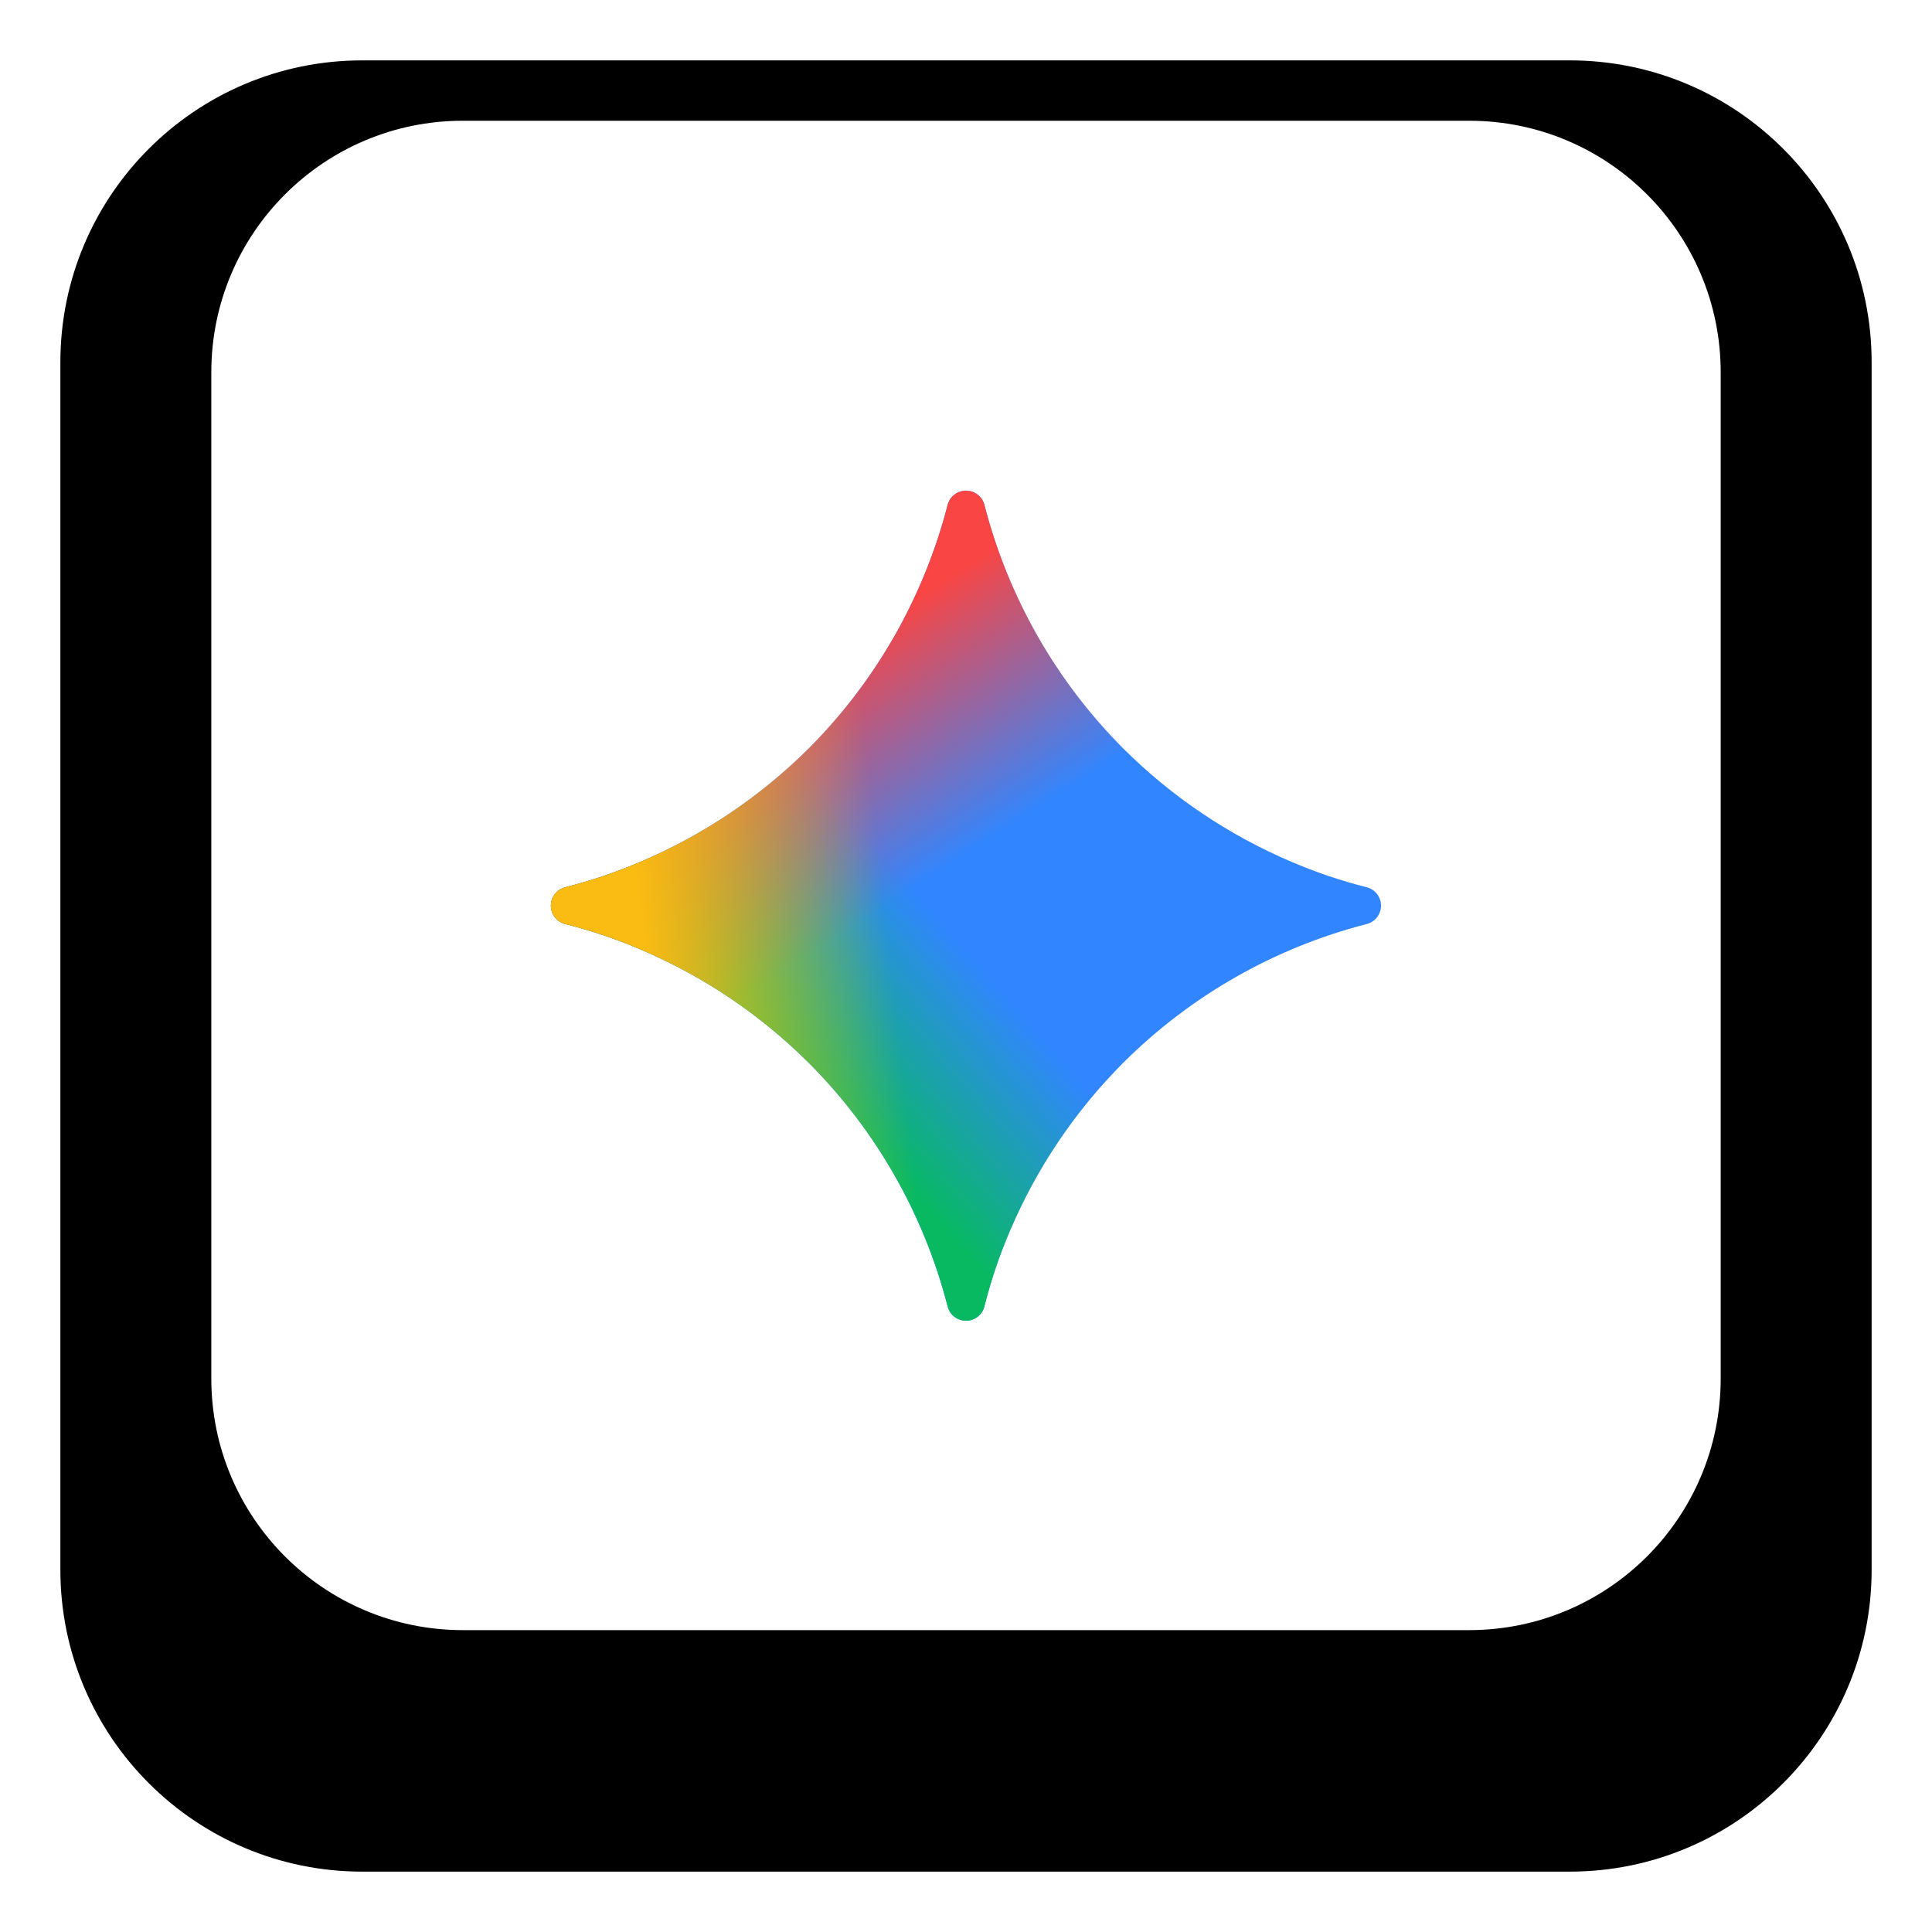
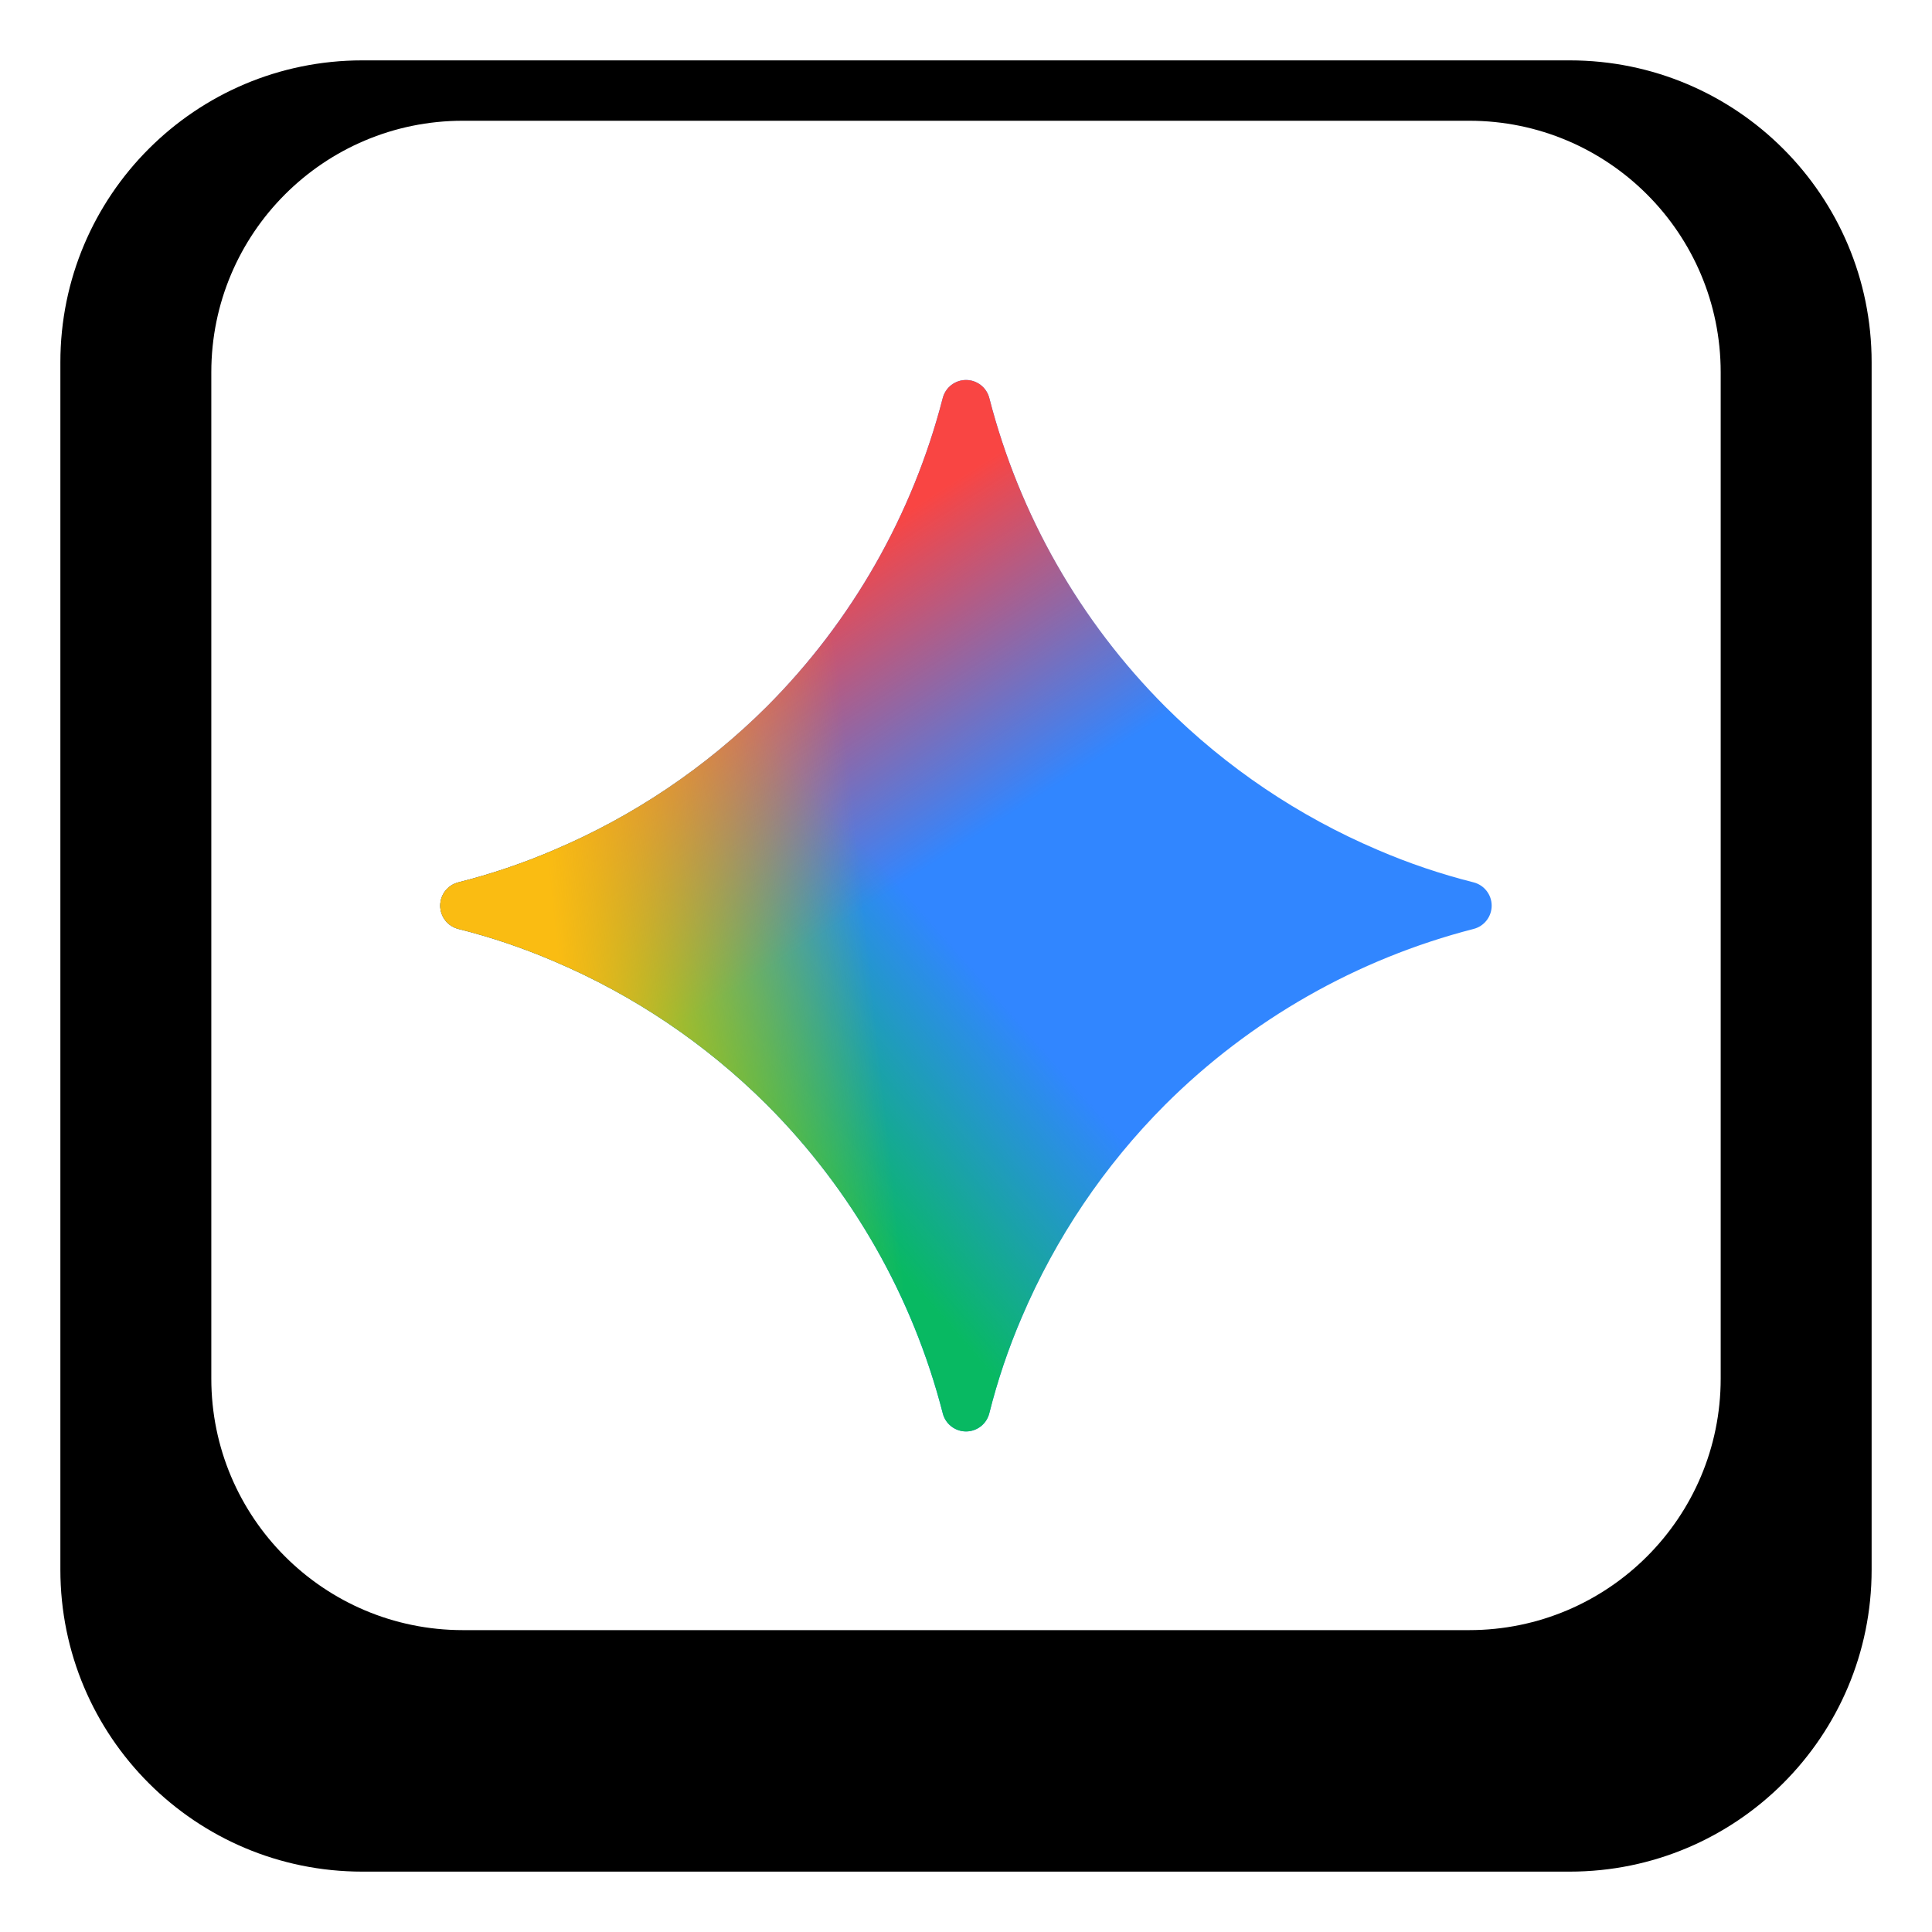
- <svg xmlns="http://www.w3.org/2000/svg" viewBox="0 0 64 64">
-   <defs>
-     <linearGradient gradientUnits="userSpaceOnUse" id="g-fill-0" x1="7" x2="11" y1="15.5" y2="12">
-       <stop stop-color="#08B962" />
-       <stop offset="1" stop-color="#08B962" stop-opacity="0" />
-     </linearGradient>
-     <linearGradient gradientUnits="userSpaceOnUse" id="g-fill-1" x1="8" x2="11.5" y1="5.5" y2="11">
-       <stop stop-color="#F94543" />
-       <stop offset="1" stop-color="#F94543" stop-opacity="0" />
-     </linearGradient>
-     <linearGradient gradientUnits="userSpaceOnUse" id="g-fill-2" x1="3.5" x2="17.5" y1="13.5" y2="12">
-       <stop stop-color="#FABC12" />
-       <stop offset=".46" stop-color="#FABC12" stop-opacity="0" />
-     </linearGradient>
-     <filter id="shadow" x="-50%" y="-50%" width="200%" height="200%">
-       <feDropShadow dx="0" dy="1" stdDeviation="1" flood-color="#000" flood-opacity="0.3" />
-     </filter>
-   </defs>
+ <svg xmlns="http://www.w3.org/2000/svg" viewBox="0 0 64 64" width="128" height="128">
  <path d="M52 2H12C6.478 2 2 6.477 2 11.999V52c0 5.522 4.478 10 10 10h40c5.522 0 10-4.478 10-10V11.999C62 6.477 57.522 2 52 2zm5 43.666A8.333 8.333 0 0 1 48.667 54H15.333A8.333 8.333 0 0 1 7 45.666V12.333A8.332 8.332 0 0 1 15.333 4h33.334A8.332 8.332 0 0 1 57 12.333v33.333z" fill="#000000" />
-   <g transform="translate(32, 30) scale(1.25) translate(-12, -12)" opacity="1">
+   <svg x="13" y="11" width="38" height="38" viewBox="0 0 24 24">
+     <defs>
+       <linearGradient gradientUnits="userSpaceOnUse" id="icon-var-5-0" x1="7" x2="11" y1="15.5" y2="12">
+         <stop stop-color="#08B962" />
+         <stop offset="1" stop-color="#08B962" stop-opacity="0" />
+       </linearGradient>
+       <linearGradient gradientUnits="userSpaceOnUse" id="icon-var-5-1" x1="8" x2="11.5" y1="5.5" y2="11">
+         <stop stop-color="#F94543" />
+         <stop offset="1" stop-color="#F94543" stop-opacity="0" />
+       </linearGradient>
+       <linearGradient gradientUnits="userSpaceOnUse" id="icon-var-5-2" x1="3.5" x2="17.5" y1="13.5" y2="12">
+         <stop stop-color="#FABC12" />
+         <stop offset=".46" stop-color="#FABC12" stop-opacity="0" />
+       </linearGradient>
+     </defs>
    <path d="M20.616 10.835a14.147 14.147 0 01-4.45-3.001 14.111 14.111 0 01-3.678-6.452.503.503 0 00-.975 0 14.134 14.134 0 01-3.679 6.452 14.155 14.155 0 01-4.45 3.001c-.65.28-1.318.505-2.002.678a.502.502 0 000 .975c.684.172 1.35.397 2.002.677a14.147 14.147 0 014.45 3.001 14.112 14.112 0 013.679 6.453.502.502 0 00.975 0c.172-.685.397-1.351.677-2.003a14.145 14.145 0 013.001-4.45 14.113 14.113 0 016.453-3.678.503.503 0 000-.975 13.245 13.245 0 01-2.003-.678z" fill="#3186FF" />
-     <path d="M20.616 10.835a14.147 14.147 0 01-4.45-3.001 14.111 14.111 0 01-3.678-6.452.503.503 0 00-.975 0 14.134 14.134 0 01-3.679 6.452 14.155 14.155 0 01-4.45 3.001c-.65.28-1.318.505-2.002.678a.502.502 0 000 .975c.684.172 1.35.397 2.002.677a14.147 14.147 0 014.45 3.001 14.112 14.112 0 013.679 6.453.502.502 0 00.975 0c.172-.685.397-1.351.677-2.003a14.145 14.145 0 013.001-4.45 14.113 14.113 0 016.453-3.678.503.503 0 000-.975 13.245 13.245 0 01-2.003-.678z" fill="url(#g-fill-0)" />
-     <path d="M20.616 10.835a14.147 14.147 0 01-4.45-3.001 14.111 14.111 0 01-3.678-6.452.503.503 0 00-.975 0 14.134 14.134 0 01-3.679 6.452 14.155 14.155 0 01-4.45 3.001c-.65.28-1.318.505-2.002.678a.502.502 0 000 .975c.684.172 1.35.397 2.002.677a14.147 14.147 0 014.45 3.001 14.112 14.112 0 013.679 6.453.502.502 0 00.975 0c.172-.685.397-1.351.677-2.003a14.145 14.145 0 013.001-4.45 14.113 14.113 0 016.453-3.678.503.503 0 000-.975 13.245 13.245 0 01-2.003-.678z" fill="url(#g-fill-1)" />
-     <path d="M20.616 10.835a14.147 14.147 0 01-4.45-3.001 14.111 14.111 0 01-3.678-6.452.503.503 0 00-.975 0 14.134 14.134 0 01-3.679 6.452 14.155 14.155 0 01-4.45 3.001c-.65.28-1.318.505-2.002.678a.502.502 0 000 .975c.684.172 1.35.397 2.002.677a14.147 14.147 0 014.45 3.001 14.112 14.112 0 013.679 6.453.502.502 0 00.975 0c.172-.685.397-1.351.677-2.003a14.145 14.145 0 013.001-4.45 14.113 14.113 0 016.453-3.678.503.503 0 000-.975 13.245 13.245 0 01-2.003-.678z" fill="url(#g-fill-2)" />
-   </g>
+     <path d="M20.616 10.835a14.147 14.147 0 01-4.45-3.001 14.111 14.111 0 01-3.678-6.452.503.503 0 00-.975 0 14.134 14.134 0 01-3.679 6.452 14.155 14.155 0 01-4.45 3.001c-.65.28-1.318.505-2.002.678a.502.502 0 000 .975c.684.172 1.35.397 2.002.677a14.147 14.147 0 014.45 3.001 14.112 14.112 0 013.679 6.453.502.502 0 00.975 0c.172-.685.397-1.351.677-2.003a14.145 14.145 0 013.001-4.45 14.113 14.113 0 016.453-3.678.503.503 0 000-.975 13.245 13.245 0 01-2.003-.678z" fill="url(#icon-var-5-0)" />
+     <path d="M20.616 10.835a14.147 14.147 0 01-4.45-3.001 14.111 14.111 0 01-3.678-6.452.503.503 0 00-.975 0 14.134 14.134 0 01-3.679 6.452 14.155 14.155 0 01-4.45 3.001c-.65.28-1.318.505-2.002.678a.502.502 0 000 .975c.684.172 1.35.397 2.002.677a14.147 14.147 0 014.45 3.001 14.112 14.112 0 013.679 6.453.502.502 0 00.975 0c.172-.685.397-1.351.677-2.003a14.145 14.145 0 013.001-4.45 14.113 14.113 0 016.453-3.678.503.503 0 000-.975 13.245 13.245 0 01-2.003-.678z" fill="url(#icon-var-5-1)" />
+     <path d="M20.616 10.835a14.147 14.147 0 01-4.45-3.001 14.111 14.111 0 01-3.678-6.452.503.503 0 00-.975 0 14.134 14.134 0 01-3.679 6.452 14.155 14.155 0 01-4.45 3.001c-.65.28-1.318.505-2.002.678a.502.502 0 000 .975c.684.172 1.35.397 2.002.677a14.147 14.147 0 014.45 3.001 14.112 14.112 0 013.679 6.453.502.502 0 00.975 0c.172-.685.397-1.351.677-2.003a14.145 14.145 0 013.001-4.45 14.113 14.113 0 016.453-3.678.503.503 0 000-.975 13.245 13.245 0 01-2.003-.678z" fill="url(#icon-var-5-2)" />
+   </svg>
</svg>
